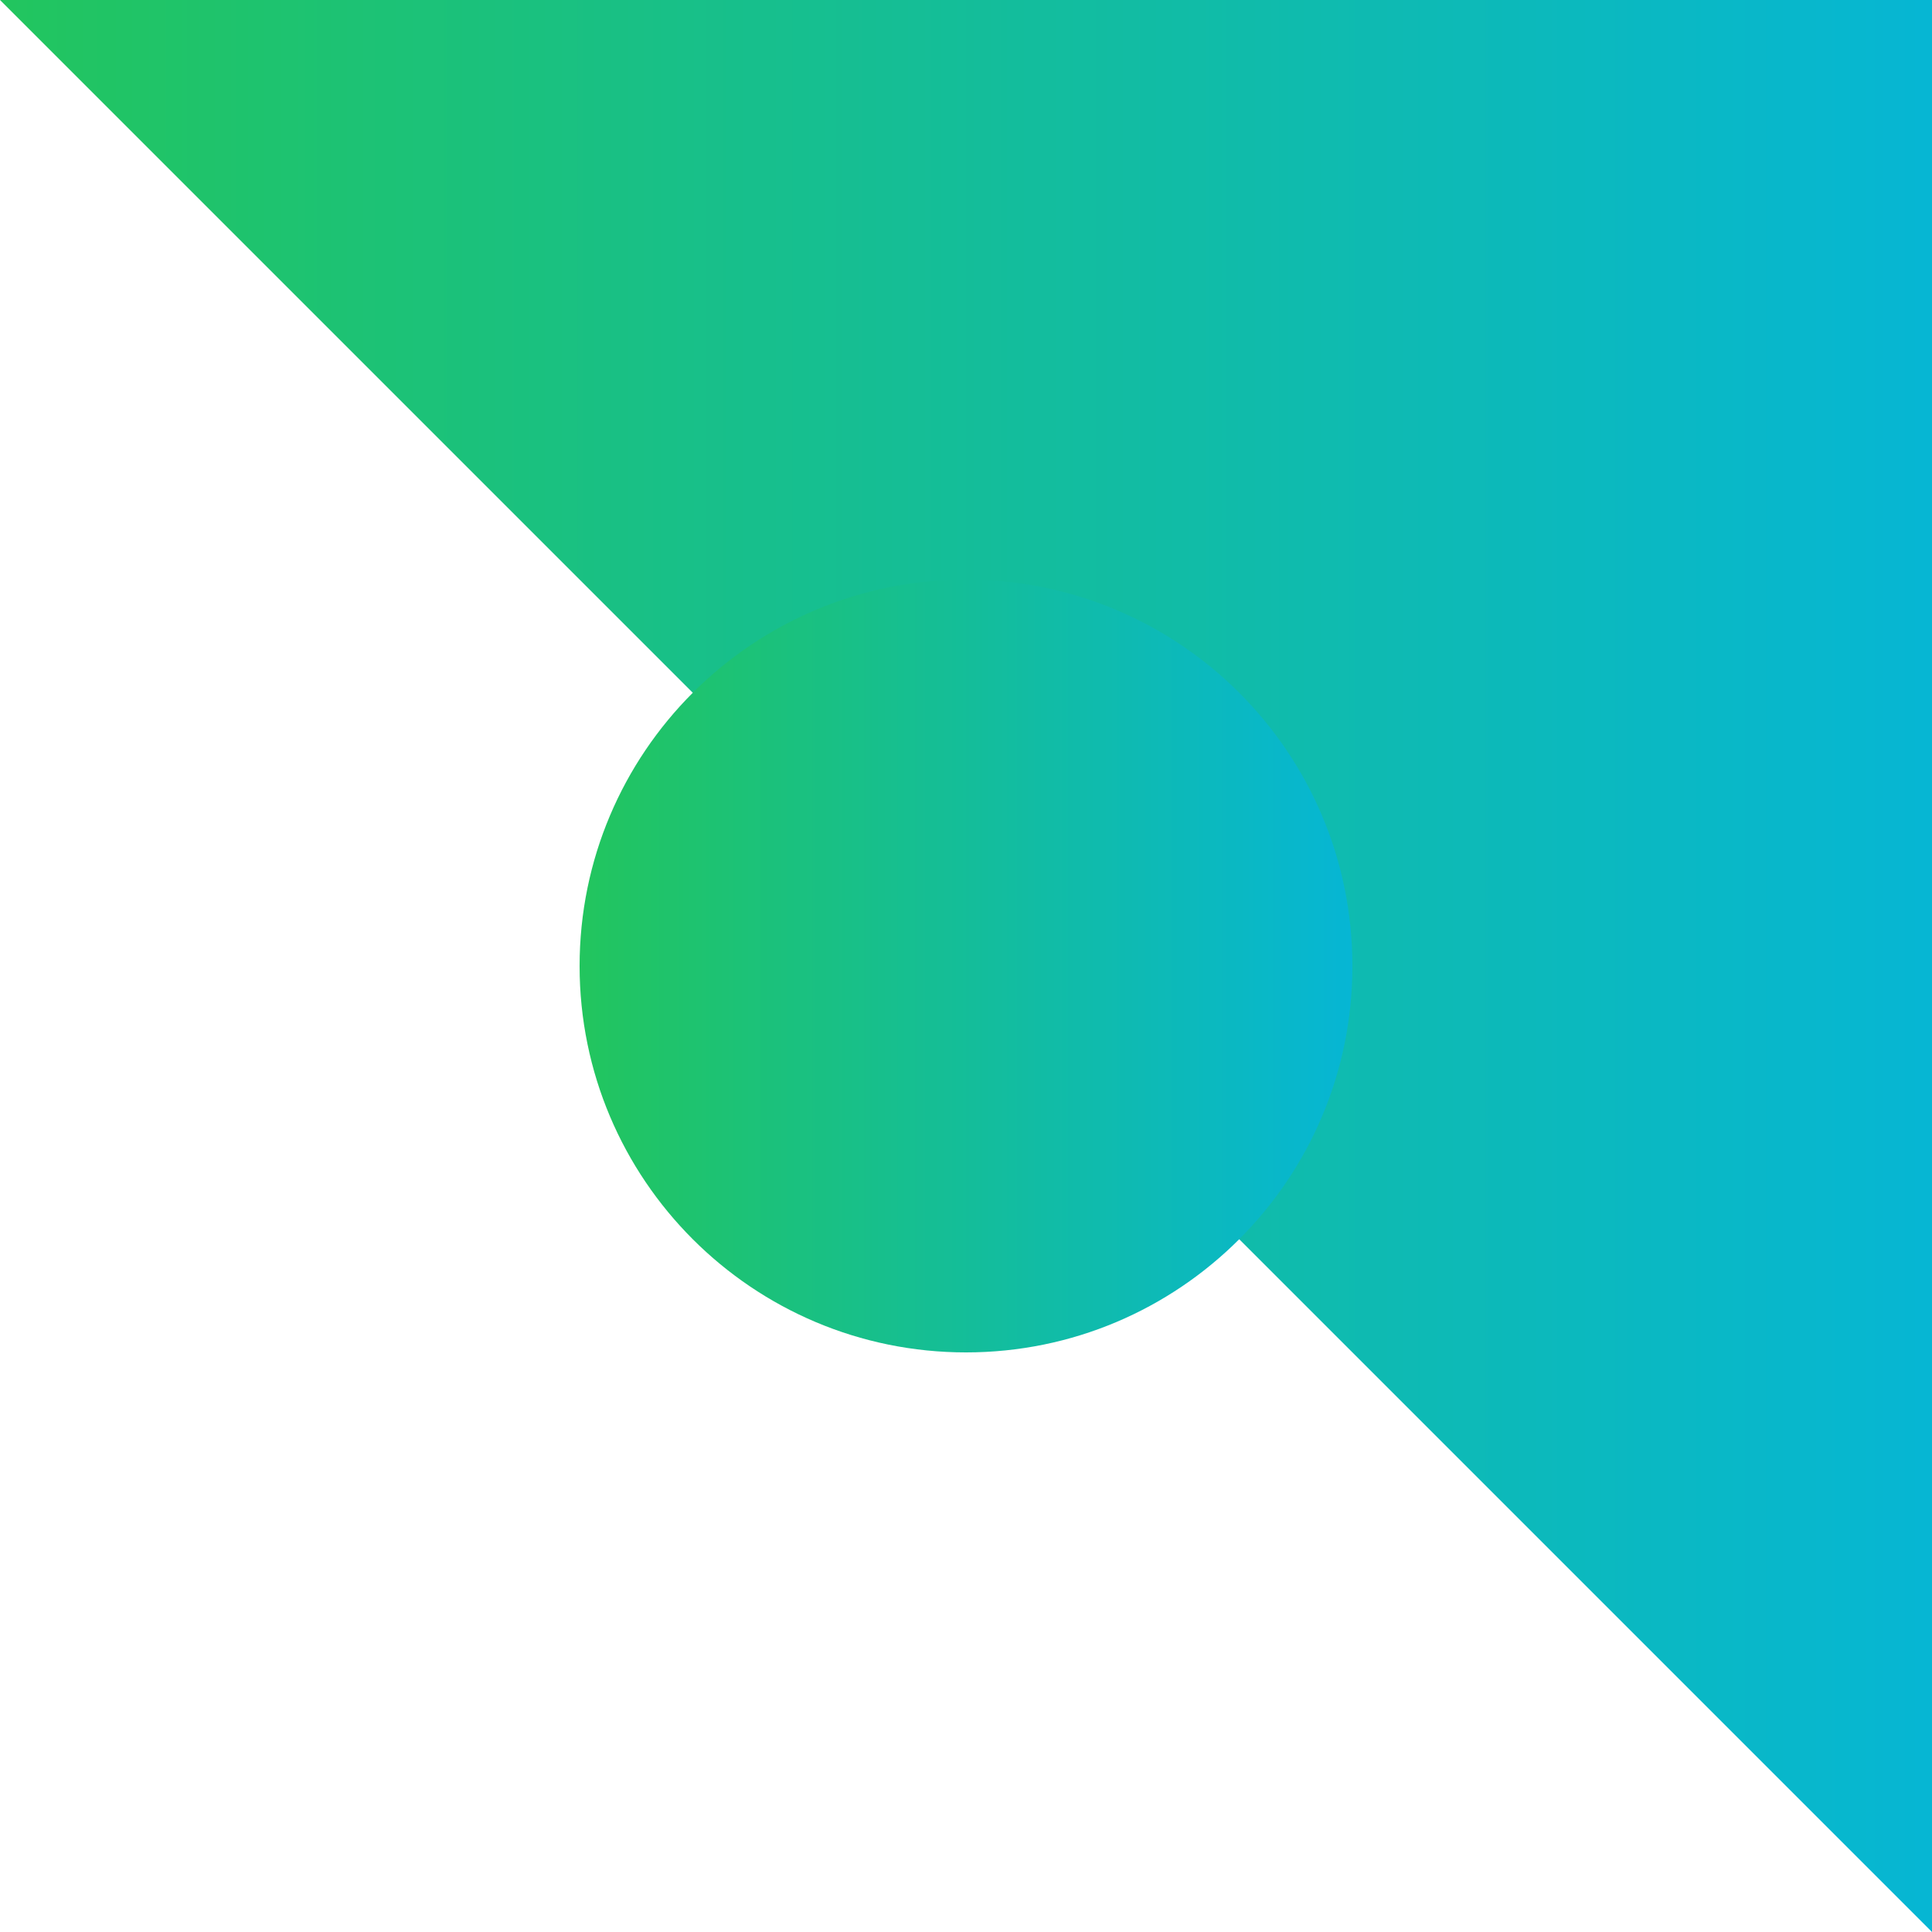
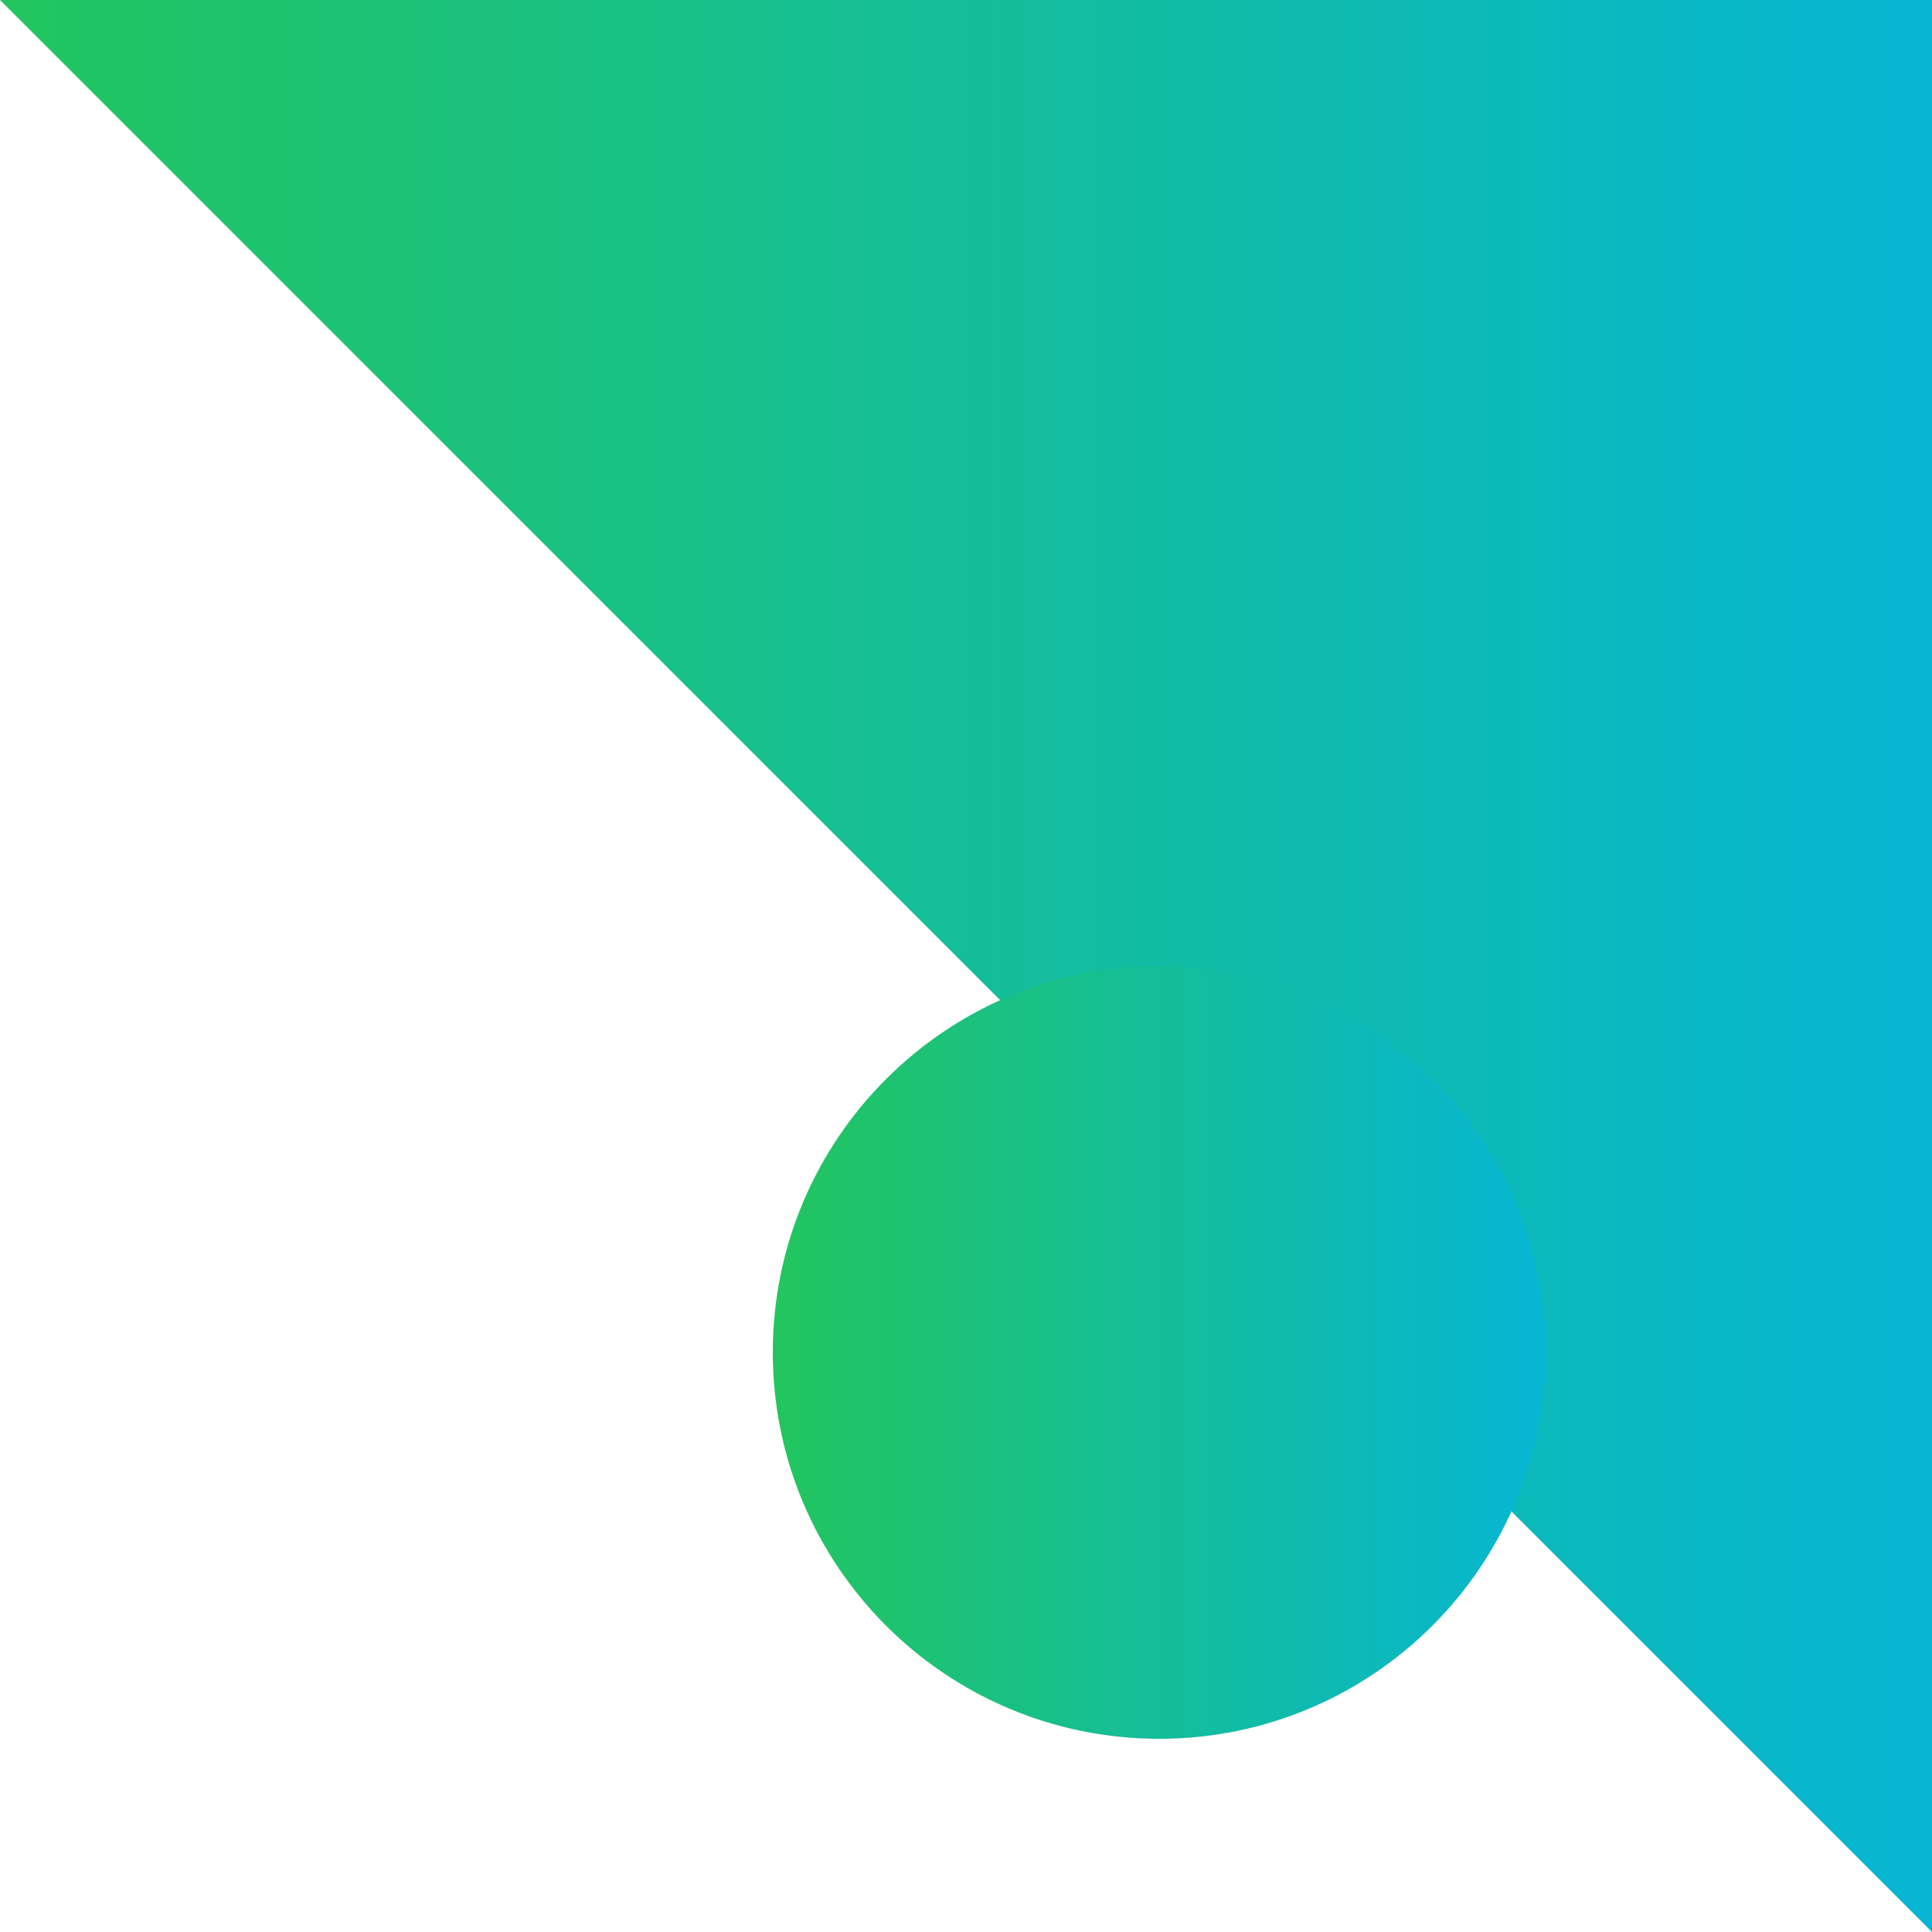
<svg xmlns="http://www.w3.org/2000/svg" viewBox="0 0 10 10">
  <defs>
    <linearGradient id="g">
      <stop offset="0" stop-color="#22C55E" />
      <stop offset="1" stop-color="#06B6D4" />
    </linearGradient>
    <path id="a" d="M0 0h10v10z" />
+     <clipPath id="c">
+       <rect width="9" height="9" />
+     </clipPath>
  </defs>
  <use href="#a" fill="url(#g)" />
-   <circle cx="5" cy="5" r="2" style="fill:url('#g')" />
+   <circle cx="5" cy="5" r="2" fill="url(#g)" transform="translate(1 2)" clip-path="url(#c)" />
</svg>
